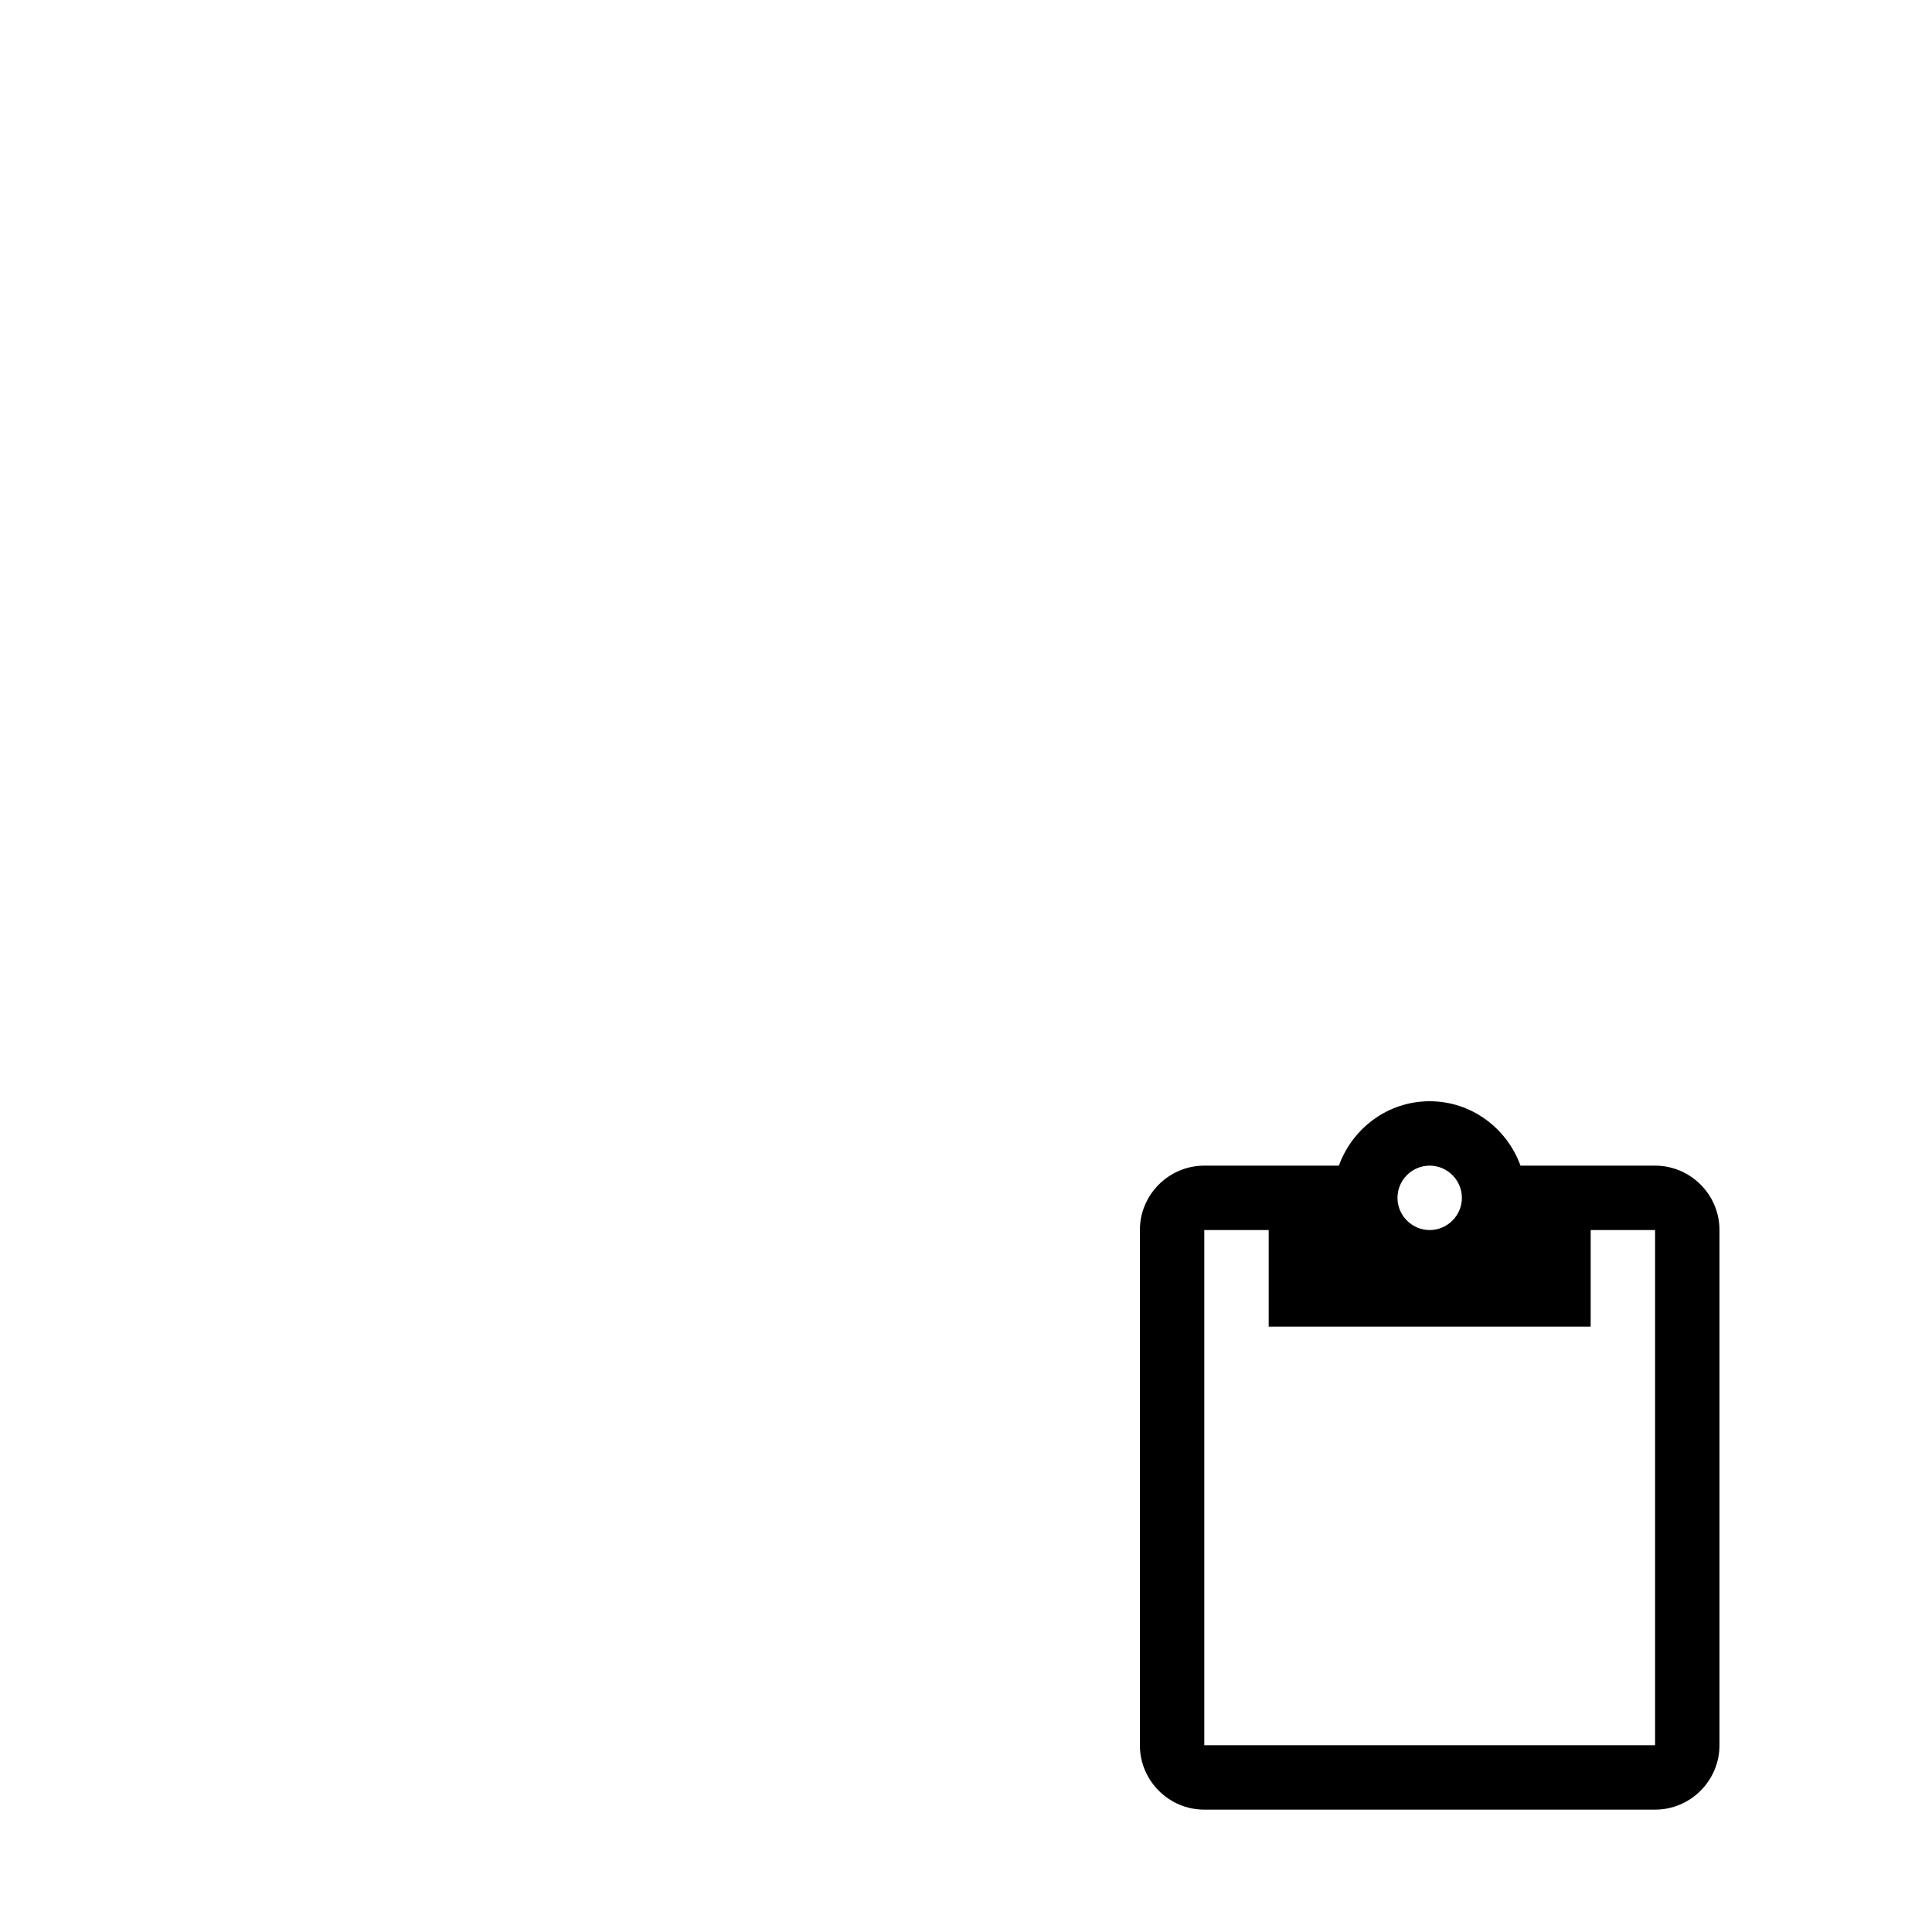
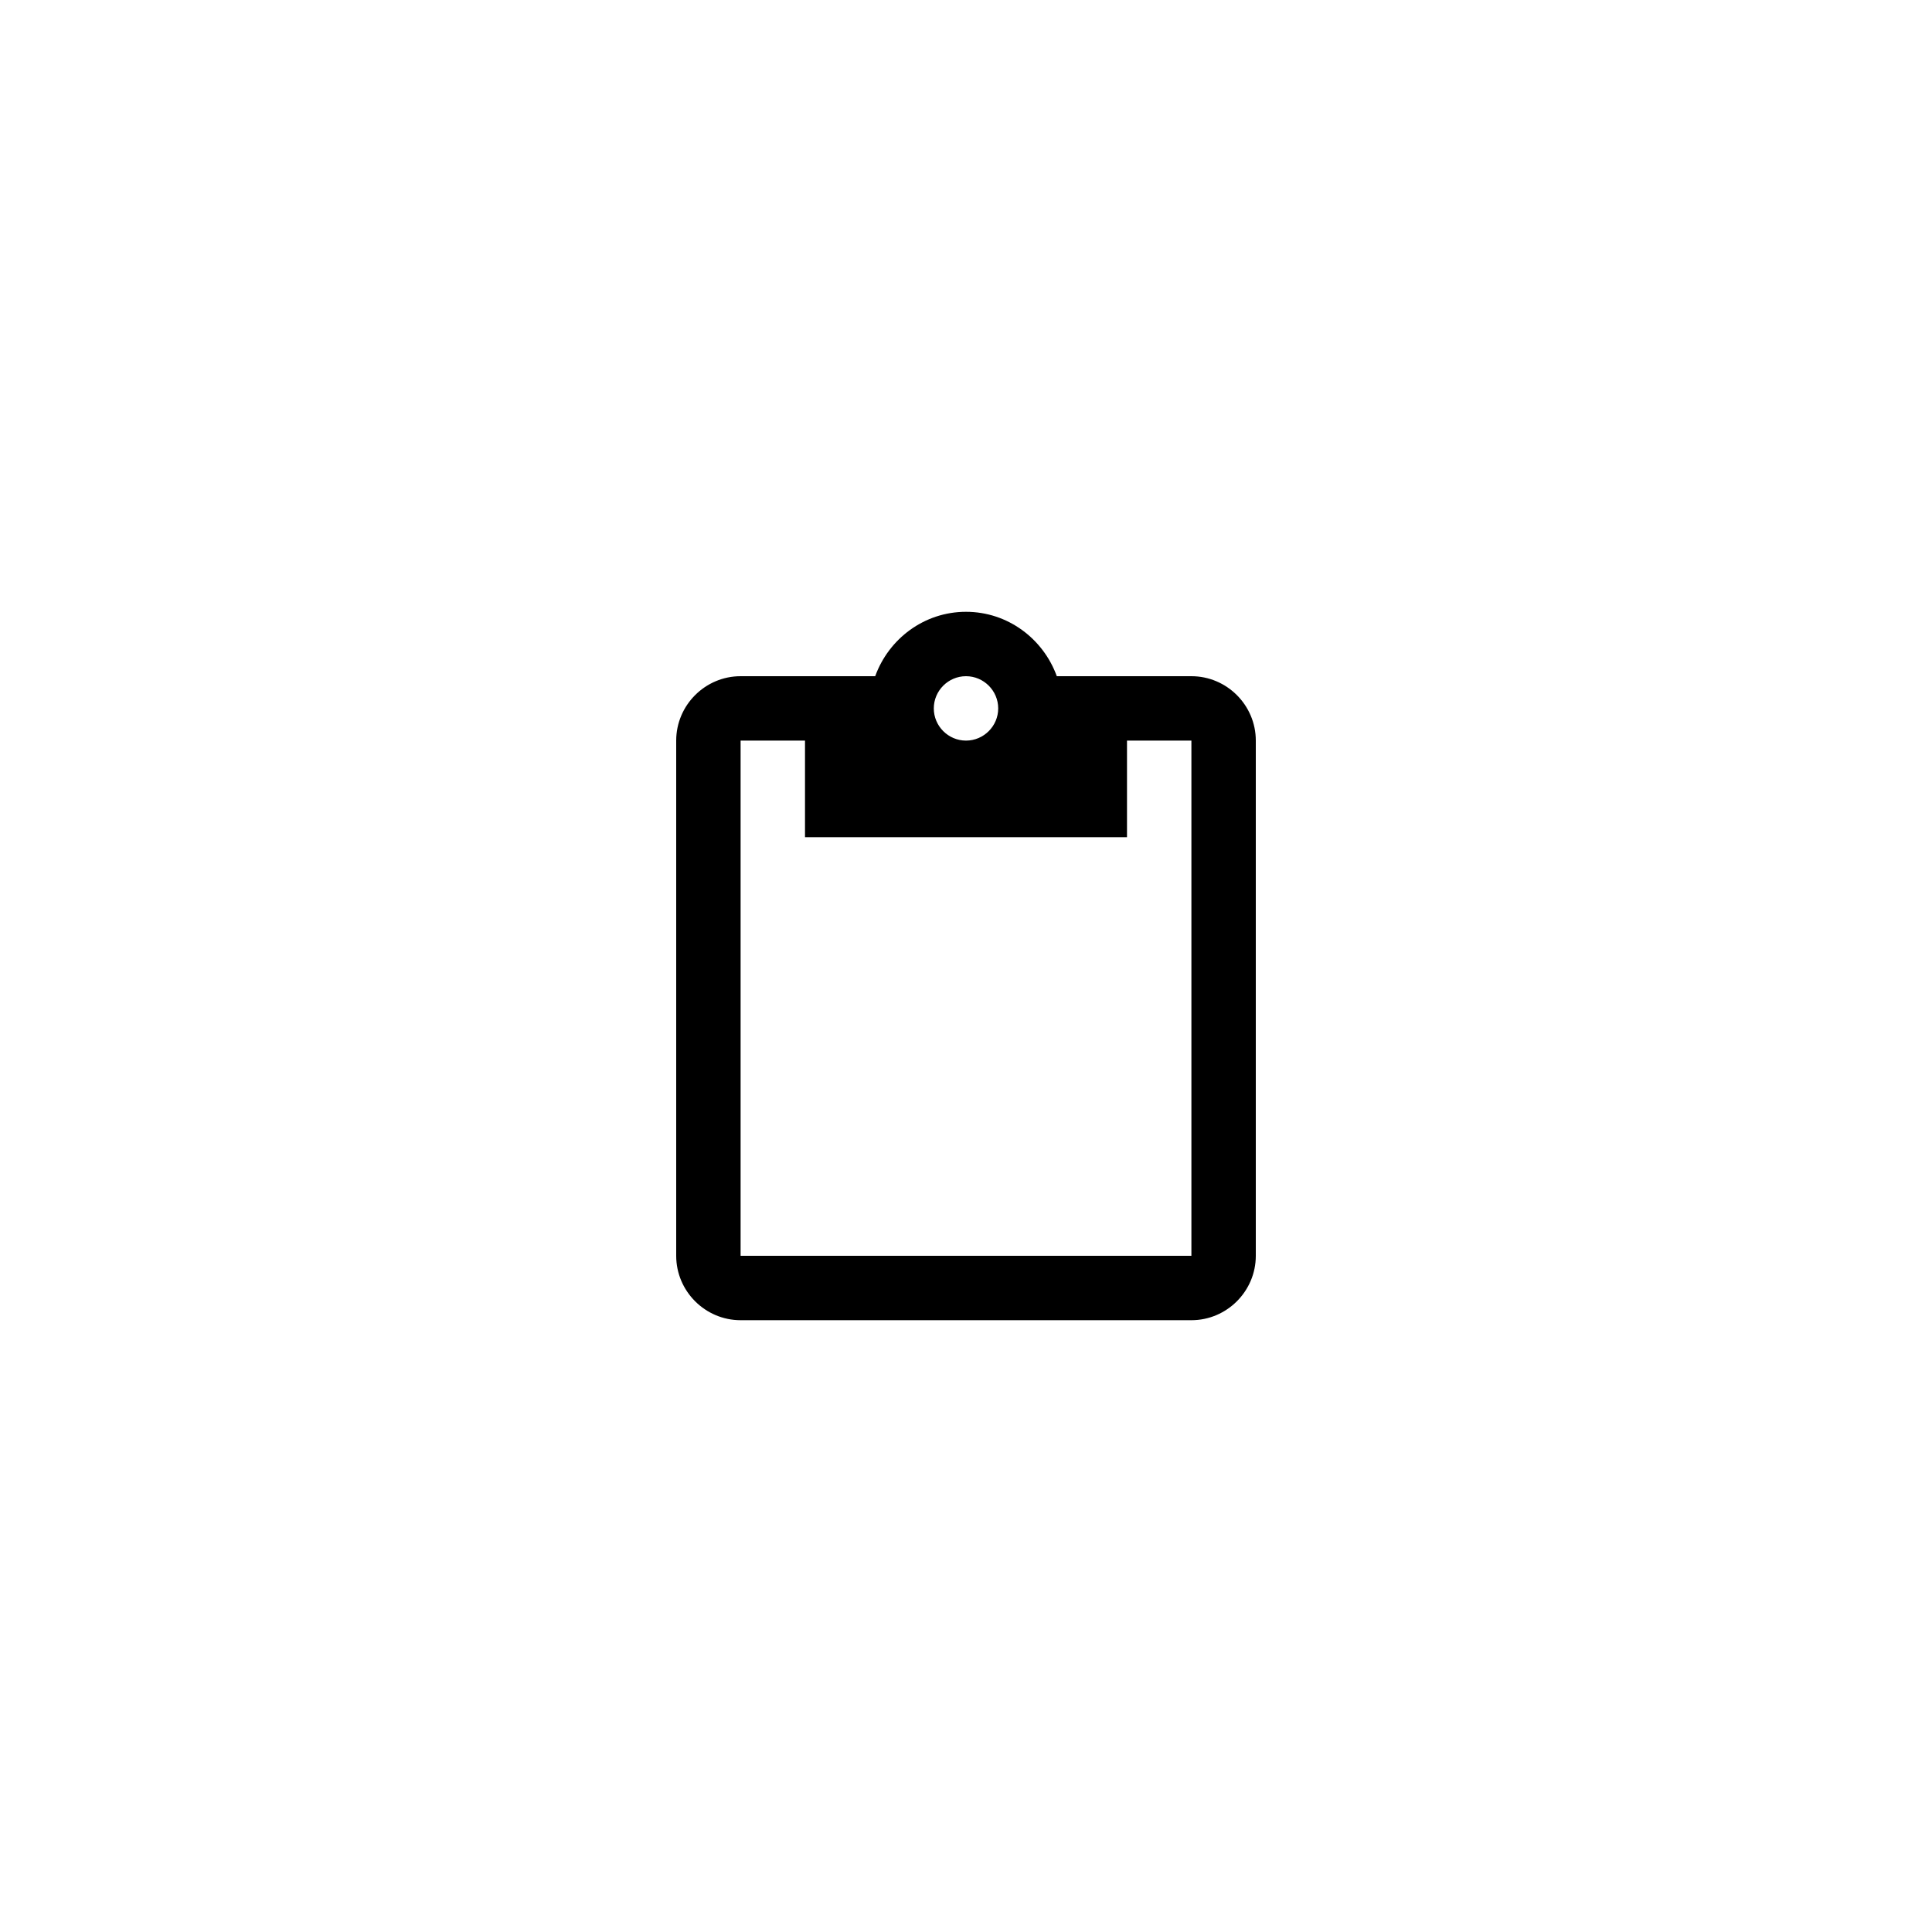
- <svg xmlns="http://www.w3.org/2000/svg" width="108" height="108" viewBox="0 0 108 108">
-   <g transform="scale(1.8,1.8) translate(32.4,34.2)">
-     <path d="M19,2h-4.18C14.4,0.84 13.3,0 12,0c-1.3,0 -2.4,0.84 -2.82,2L5,2c-1.1,0 -2,0.9 -2,2v16c0,1.1 0.9,2 2,2h14c1.1,0 2,-0.9 2,-2L21,4c0,-1.1 -0.9,-2 -2,-2zM12,2c0.55,0 1,0.45 1,1s-0.45,1 -1,1 -1,-0.45 -1,-1 0.45,-1 1,-1zM19,20L5,20L5,4h2v3h10L17,4h2v16z" fill="#000000" />
+ <svg xmlns="http://www.w3.org/2000/svg" id="vector" width="108.0d" height="108.0d" viewBox="0 0 108.0 108.0">
+   <g transform="translate(32.4, 34.2) scale(1.8, 1.8)" id="g_0">
+     <path fill="@android:color/black" d="M19,2h-4.18C14.4,0.84 13.3,0 12,0c-1.3,0 -2.4,0.84 -2.82,2L5,2c-1.1,0 -2,0.9 -2,2v16c0,1.1 0.9,2 2,2h14c1.1,0 2,-0.9 2,-2L21,4c0,-1.1 -0.9,-2 -2,-2zM12,2c0.55,0 1,0.45 1,1s-0.45,1 -1,1 -1,-0.45 -1,-1 0.45,-1 1,-1zM19,20L5,20L5,4h2v3h10L17,4h2v16z" />
  </g>
</svg>
